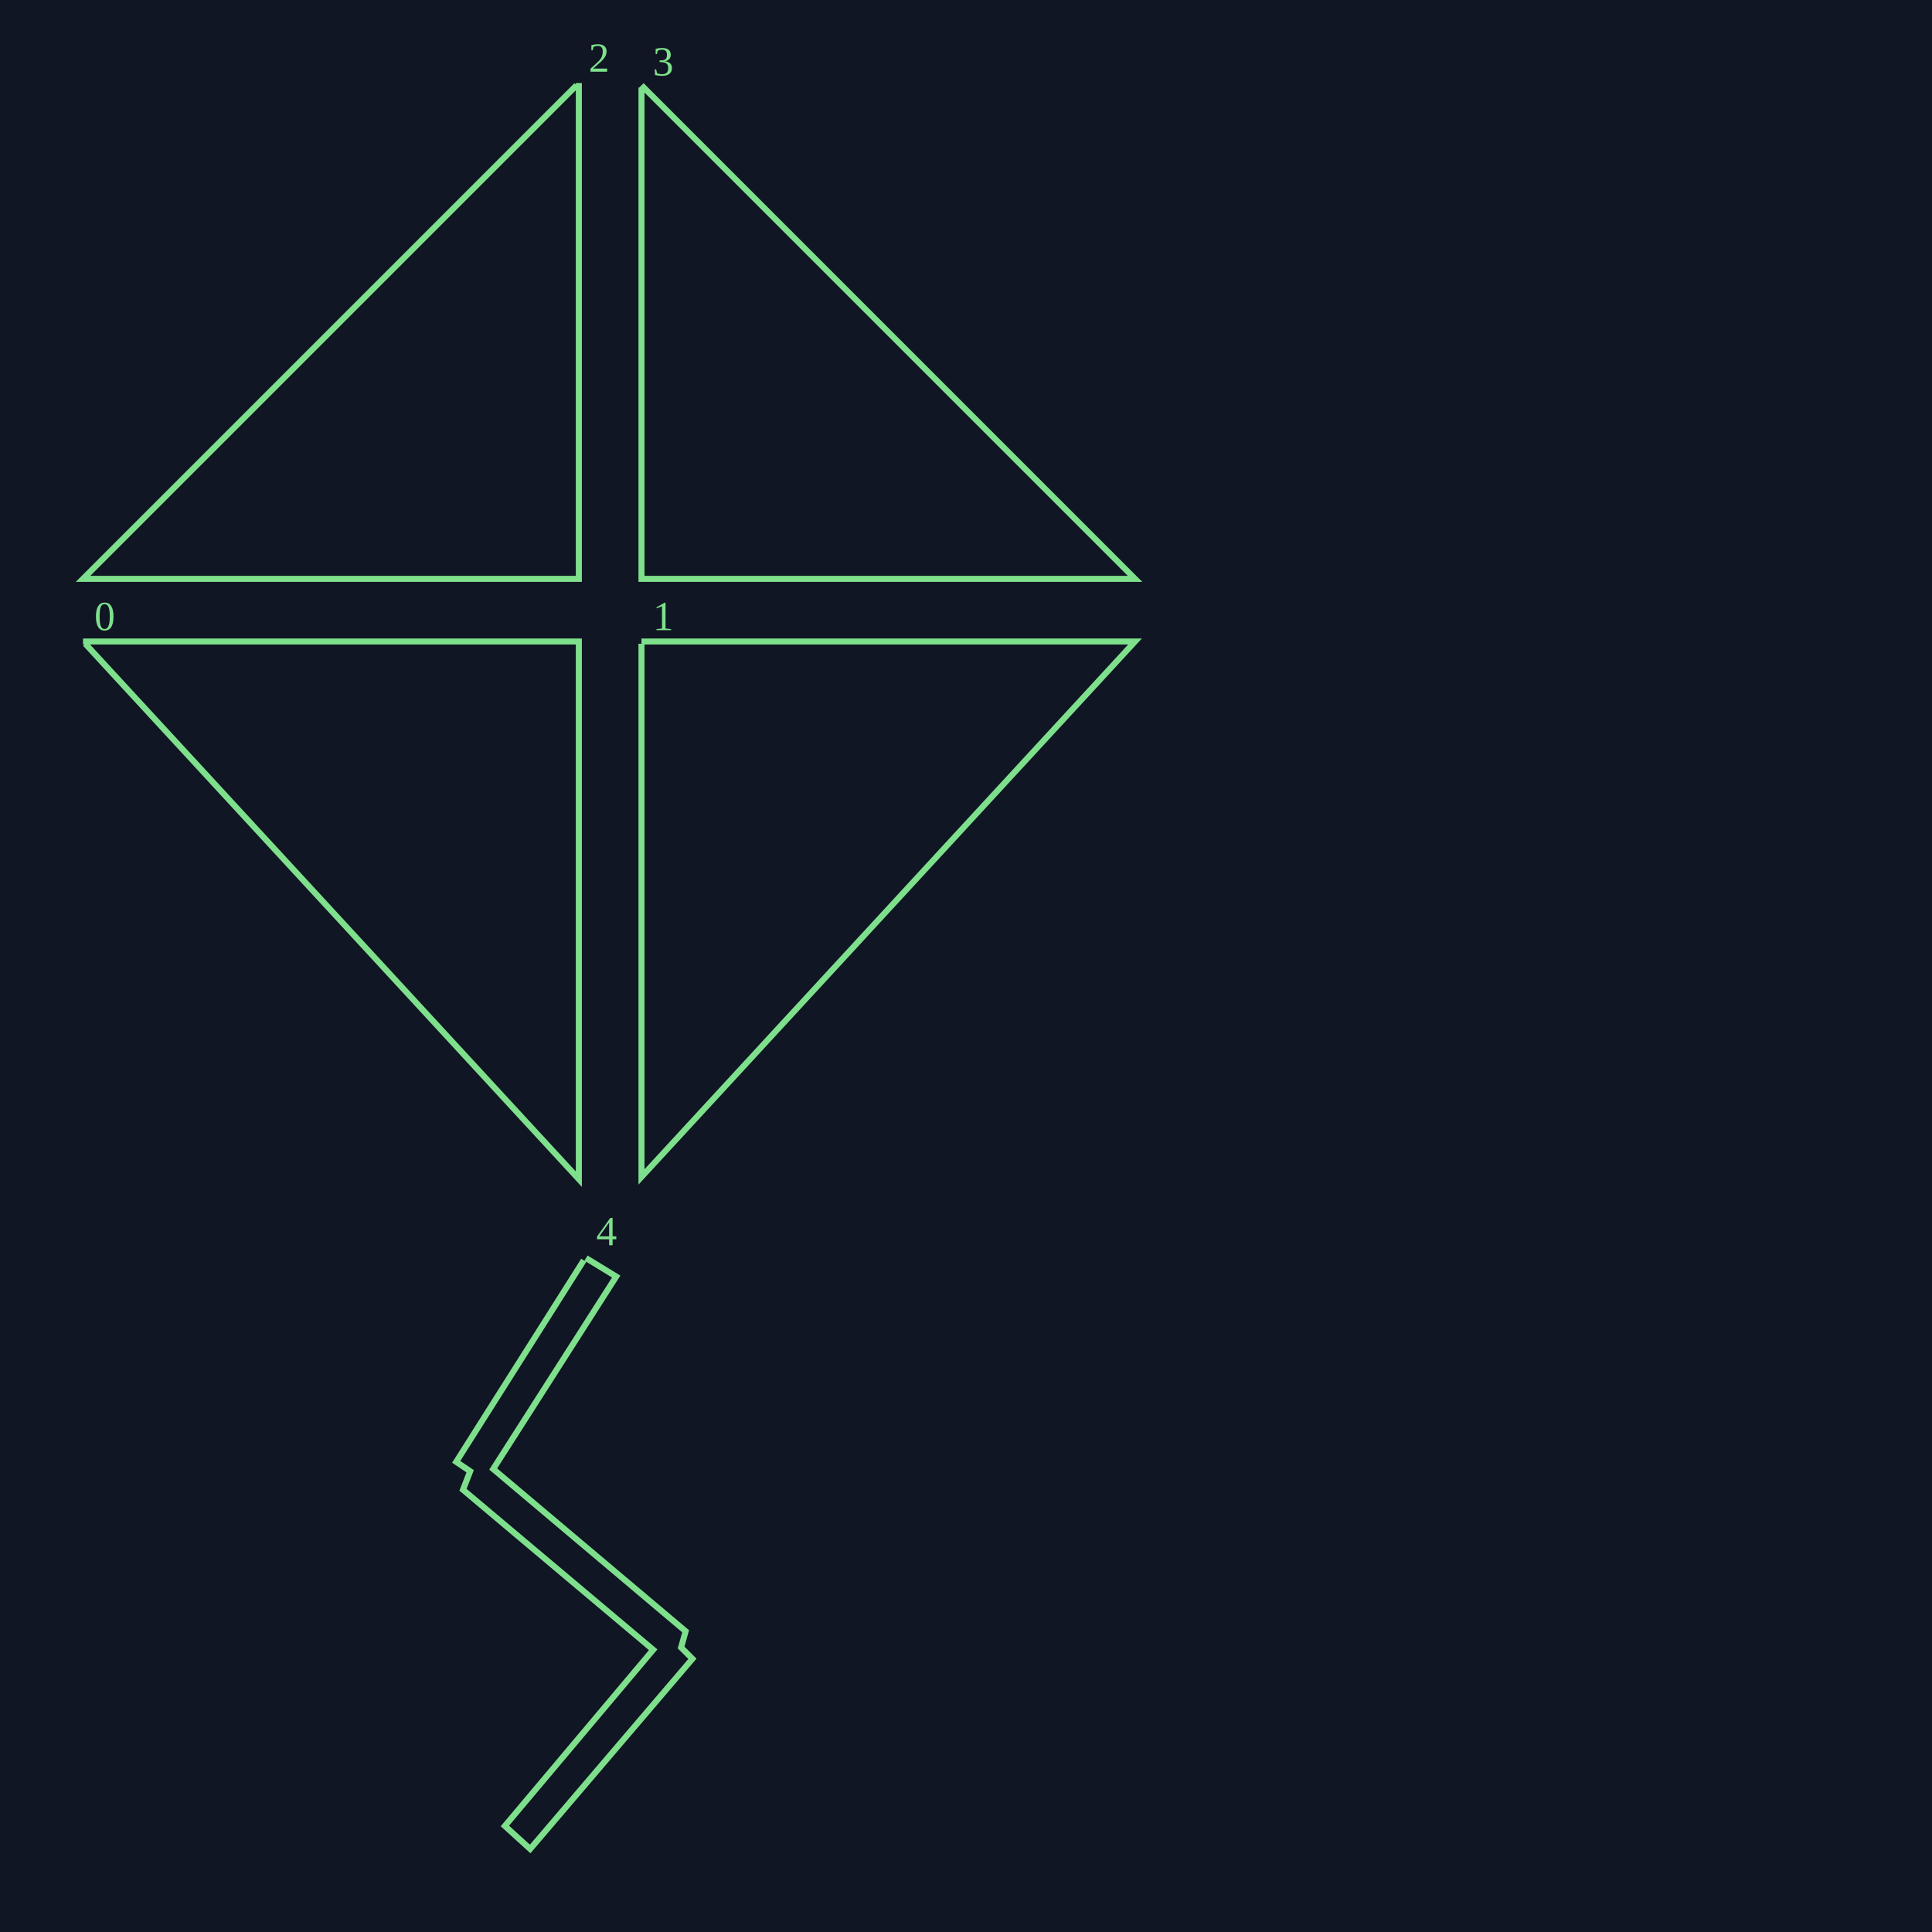
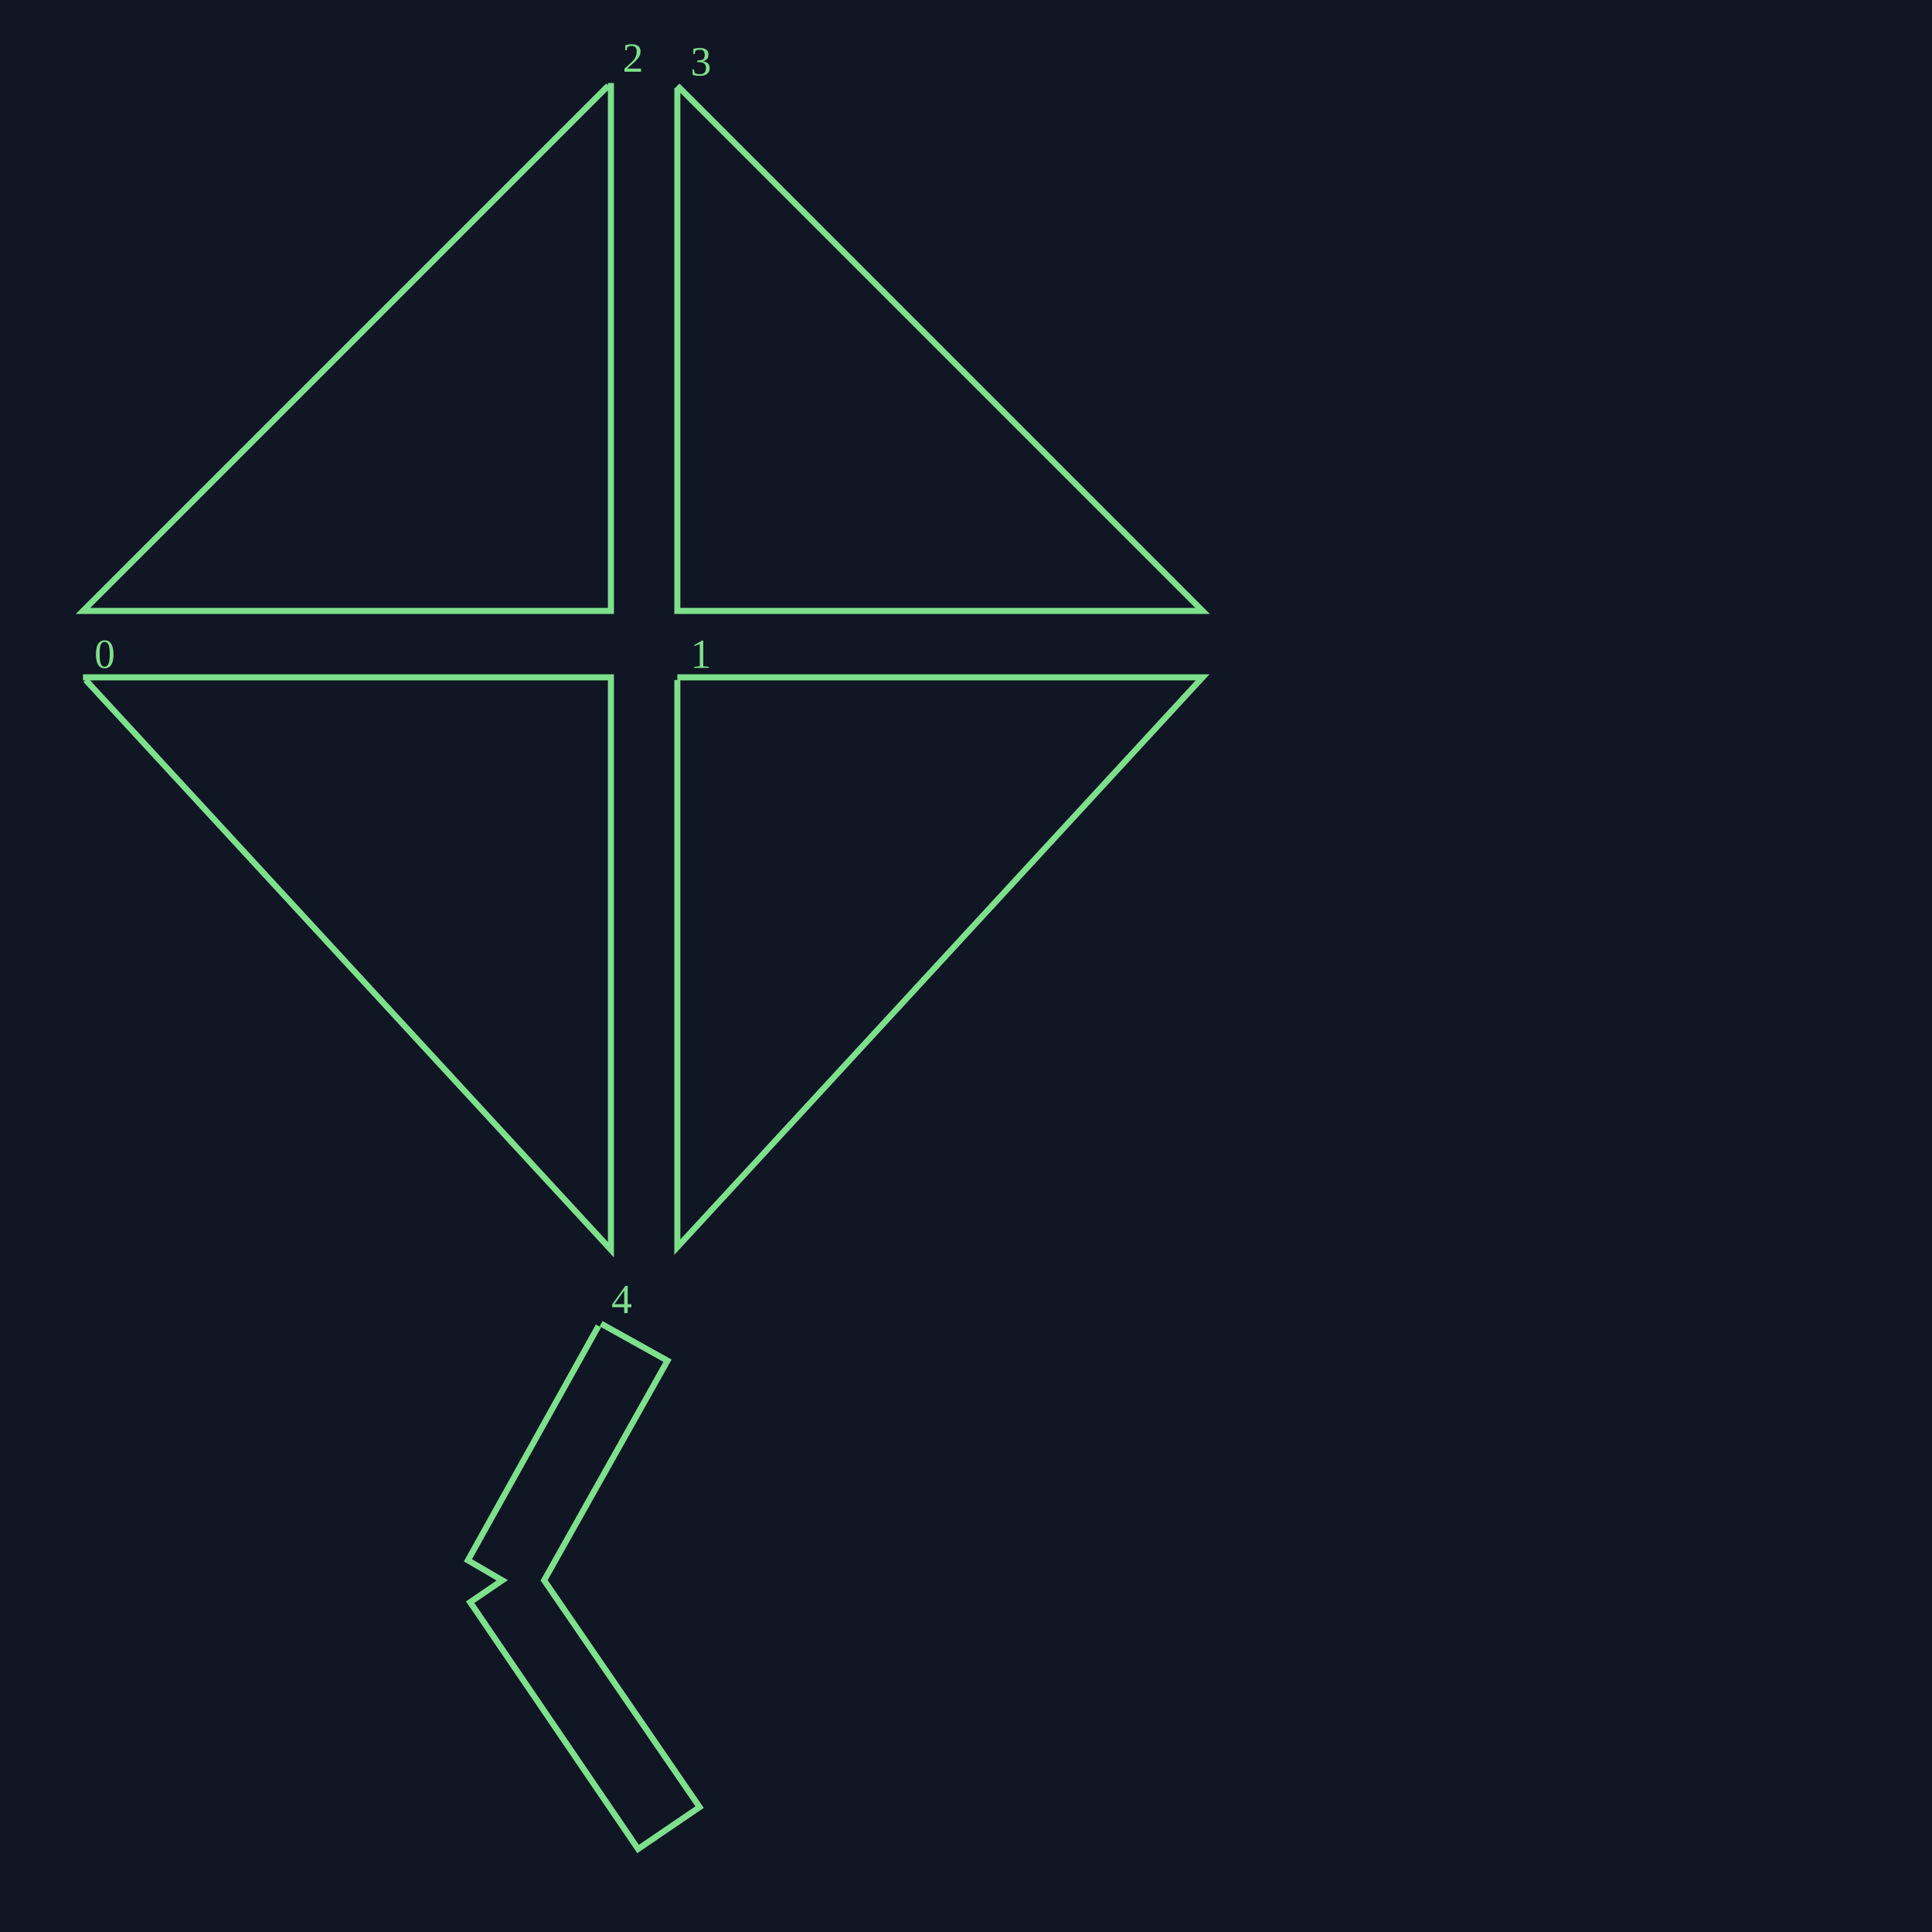
<svg xmlns="http://www.w3.org/2000/svg" viewBox="0 0 512 512" width="768">
  <rect width="512" height="512" fill="#101623" />
-   <path d="M22.0 170.0 L153.4 170.0 L153.4 312.5 L22.6 170.6 " fill="none" stroke="#7ee08c" stroke-width="1.6" />
-   <text x="25" y="167" fill="#7ee08c" font-size="11">0</text>
-   <path d="M170.0 170.0 L300.8 170.0 L170.0 311.9 L170.0 170.6 " fill="none" stroke="#7ee08c" stroke-width="1.6" />
-   <text x="173" y="167" fill="#7ee08c" font-size="11">1</text>
-   <path d="M153.4 22.0 L153.4 153.4 L22.0 153.4 L152.8 22.6 " fill="none" stroke="#7ee08c" stroke-width="1.6" />
-   <text x="156" y="19" fill="#7ee08c" font-size="11">2</text>
-   <path d="M170.0 22.6 L300.8 153.4 L170.0 153.4 L170.0 23.2 " fill="none" stroke="#7ee08c" stroke-width="1.6" />
-   <text x="173" y="20" fill="#7ee08c" font-size="11">3</text>
-   <path d="M155.3 333.4 L163.3 338.3 L130.7 389.3 L181.7 432.3 L180.5 436.6 L183.5 439.6 L140.5 490.0 L133.8 483.9 L173.1 437.2 L122.7 394.8 L124.6 389.9 L120.9 387.4 L154.7 334.0 " fill="none" stroke="#7ee08c" stroke-width="1.6" />
-   <text x="158" y="330" fill="#7ee08c" font-size="11">4</text>
+   <path d="M22.0 179.5 L161.9 179.5 L161.9 331.2 L22.7 180.2 " fill="none" stroke="#7ee08c" stroke-width="1.6" />
+   <text x="25" y="177" fill="#7ee08c" font-size="11">0</text>
+   <path d="M179.5 179.5 L318.7 179.5 L179.5 330.5 L179.5 180.2 " fill="none" stroke="#7ee08c" stroke-width="1.6" />
+   <text x="183" y="177" fill="#7ee08c" font-size="11">1</text>
+   <path d="M161.9 22.0 L161.9 161.9 L22.0 161.9 L161.2 22.7 " fill="none" stroke="#7ee08c" stroke-width="1.6" />
+   <text x="165" y="19" fill="#7ee08c" font-size="11">2</text>
+   <path d="M179.5 22.7 L318.7 161.9 L179.5 161.9 L179.5 23.3 " fill="none" stroke="#7ee08c" stroke-width="1.6" />
+   <text x="183" y="20" fill="#7ee08c" font-size="11">3</text>
+   <path d="M159.3 350.8 L176.9 360.6 L144.2 418.8 L185.4 478.9 L169.1 490.0 L124.6 424.6 L133.1 418.8 L124.0 413.5 L158.6 351.4 " fill="none" stroke="#7ee08c" stroke-width="1.6" />
+   <text x="162" y="348" fill="#7ee08c" font-size="11">4</text>
</svg>
